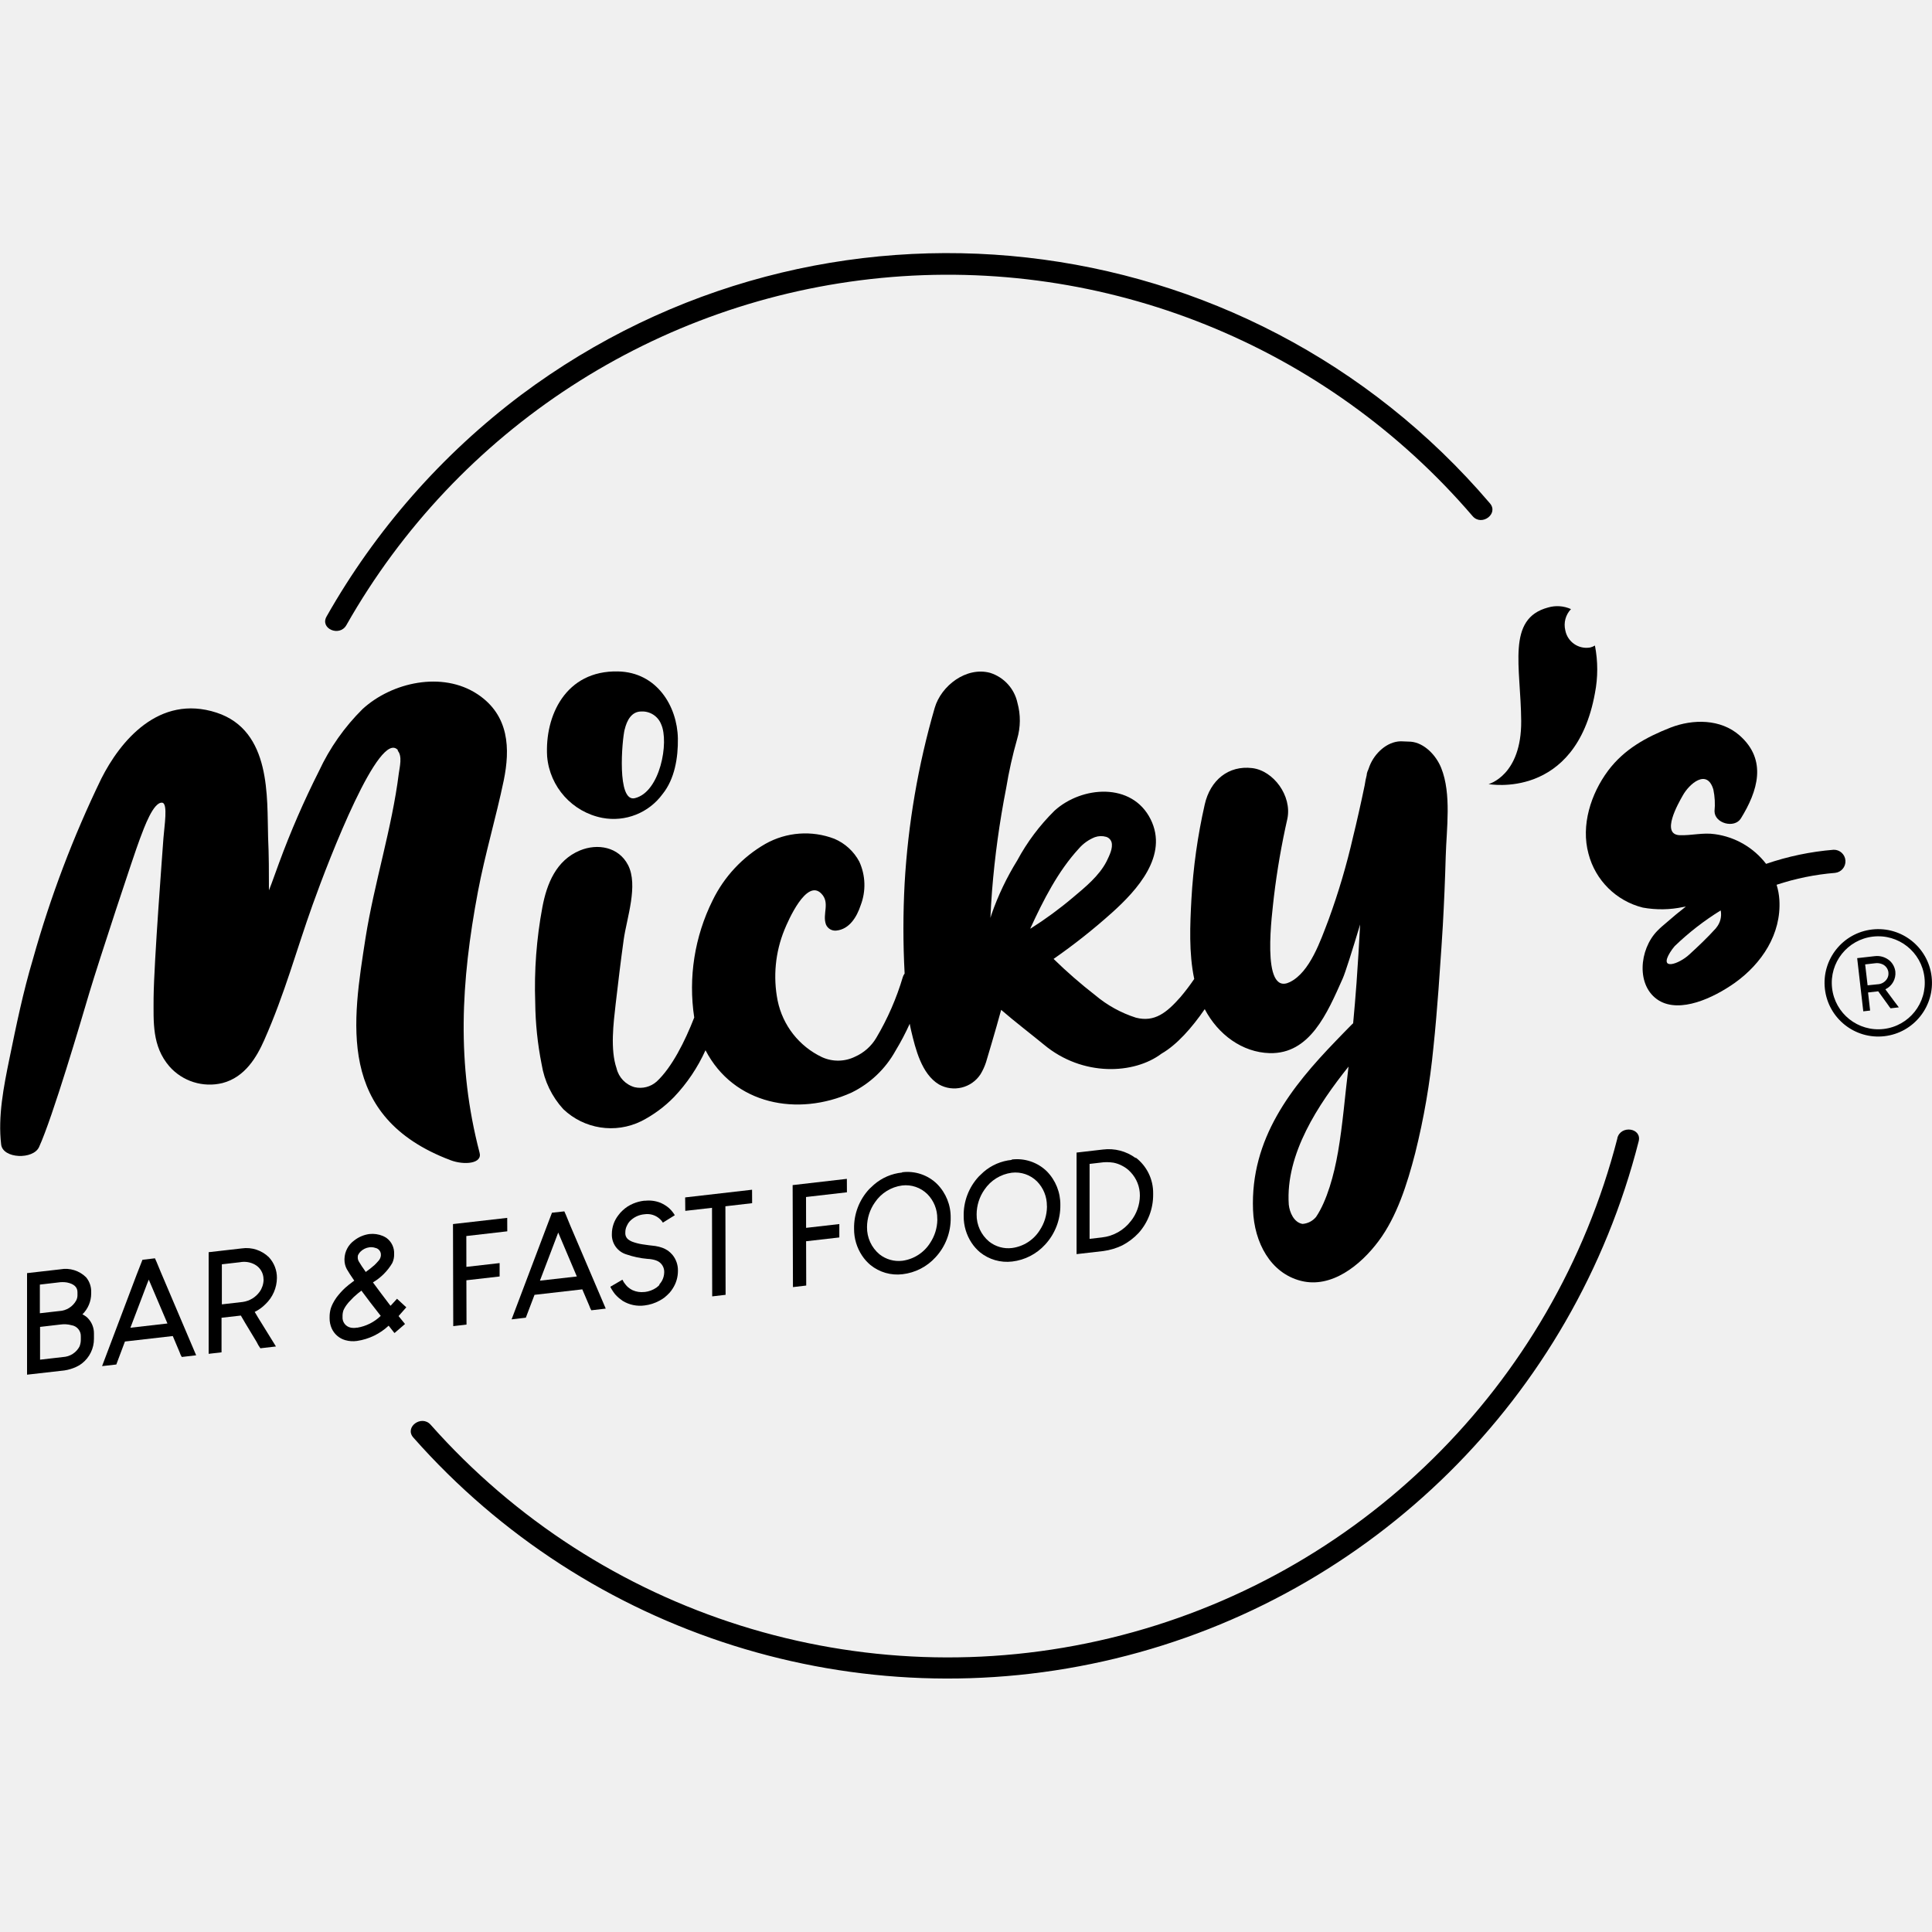
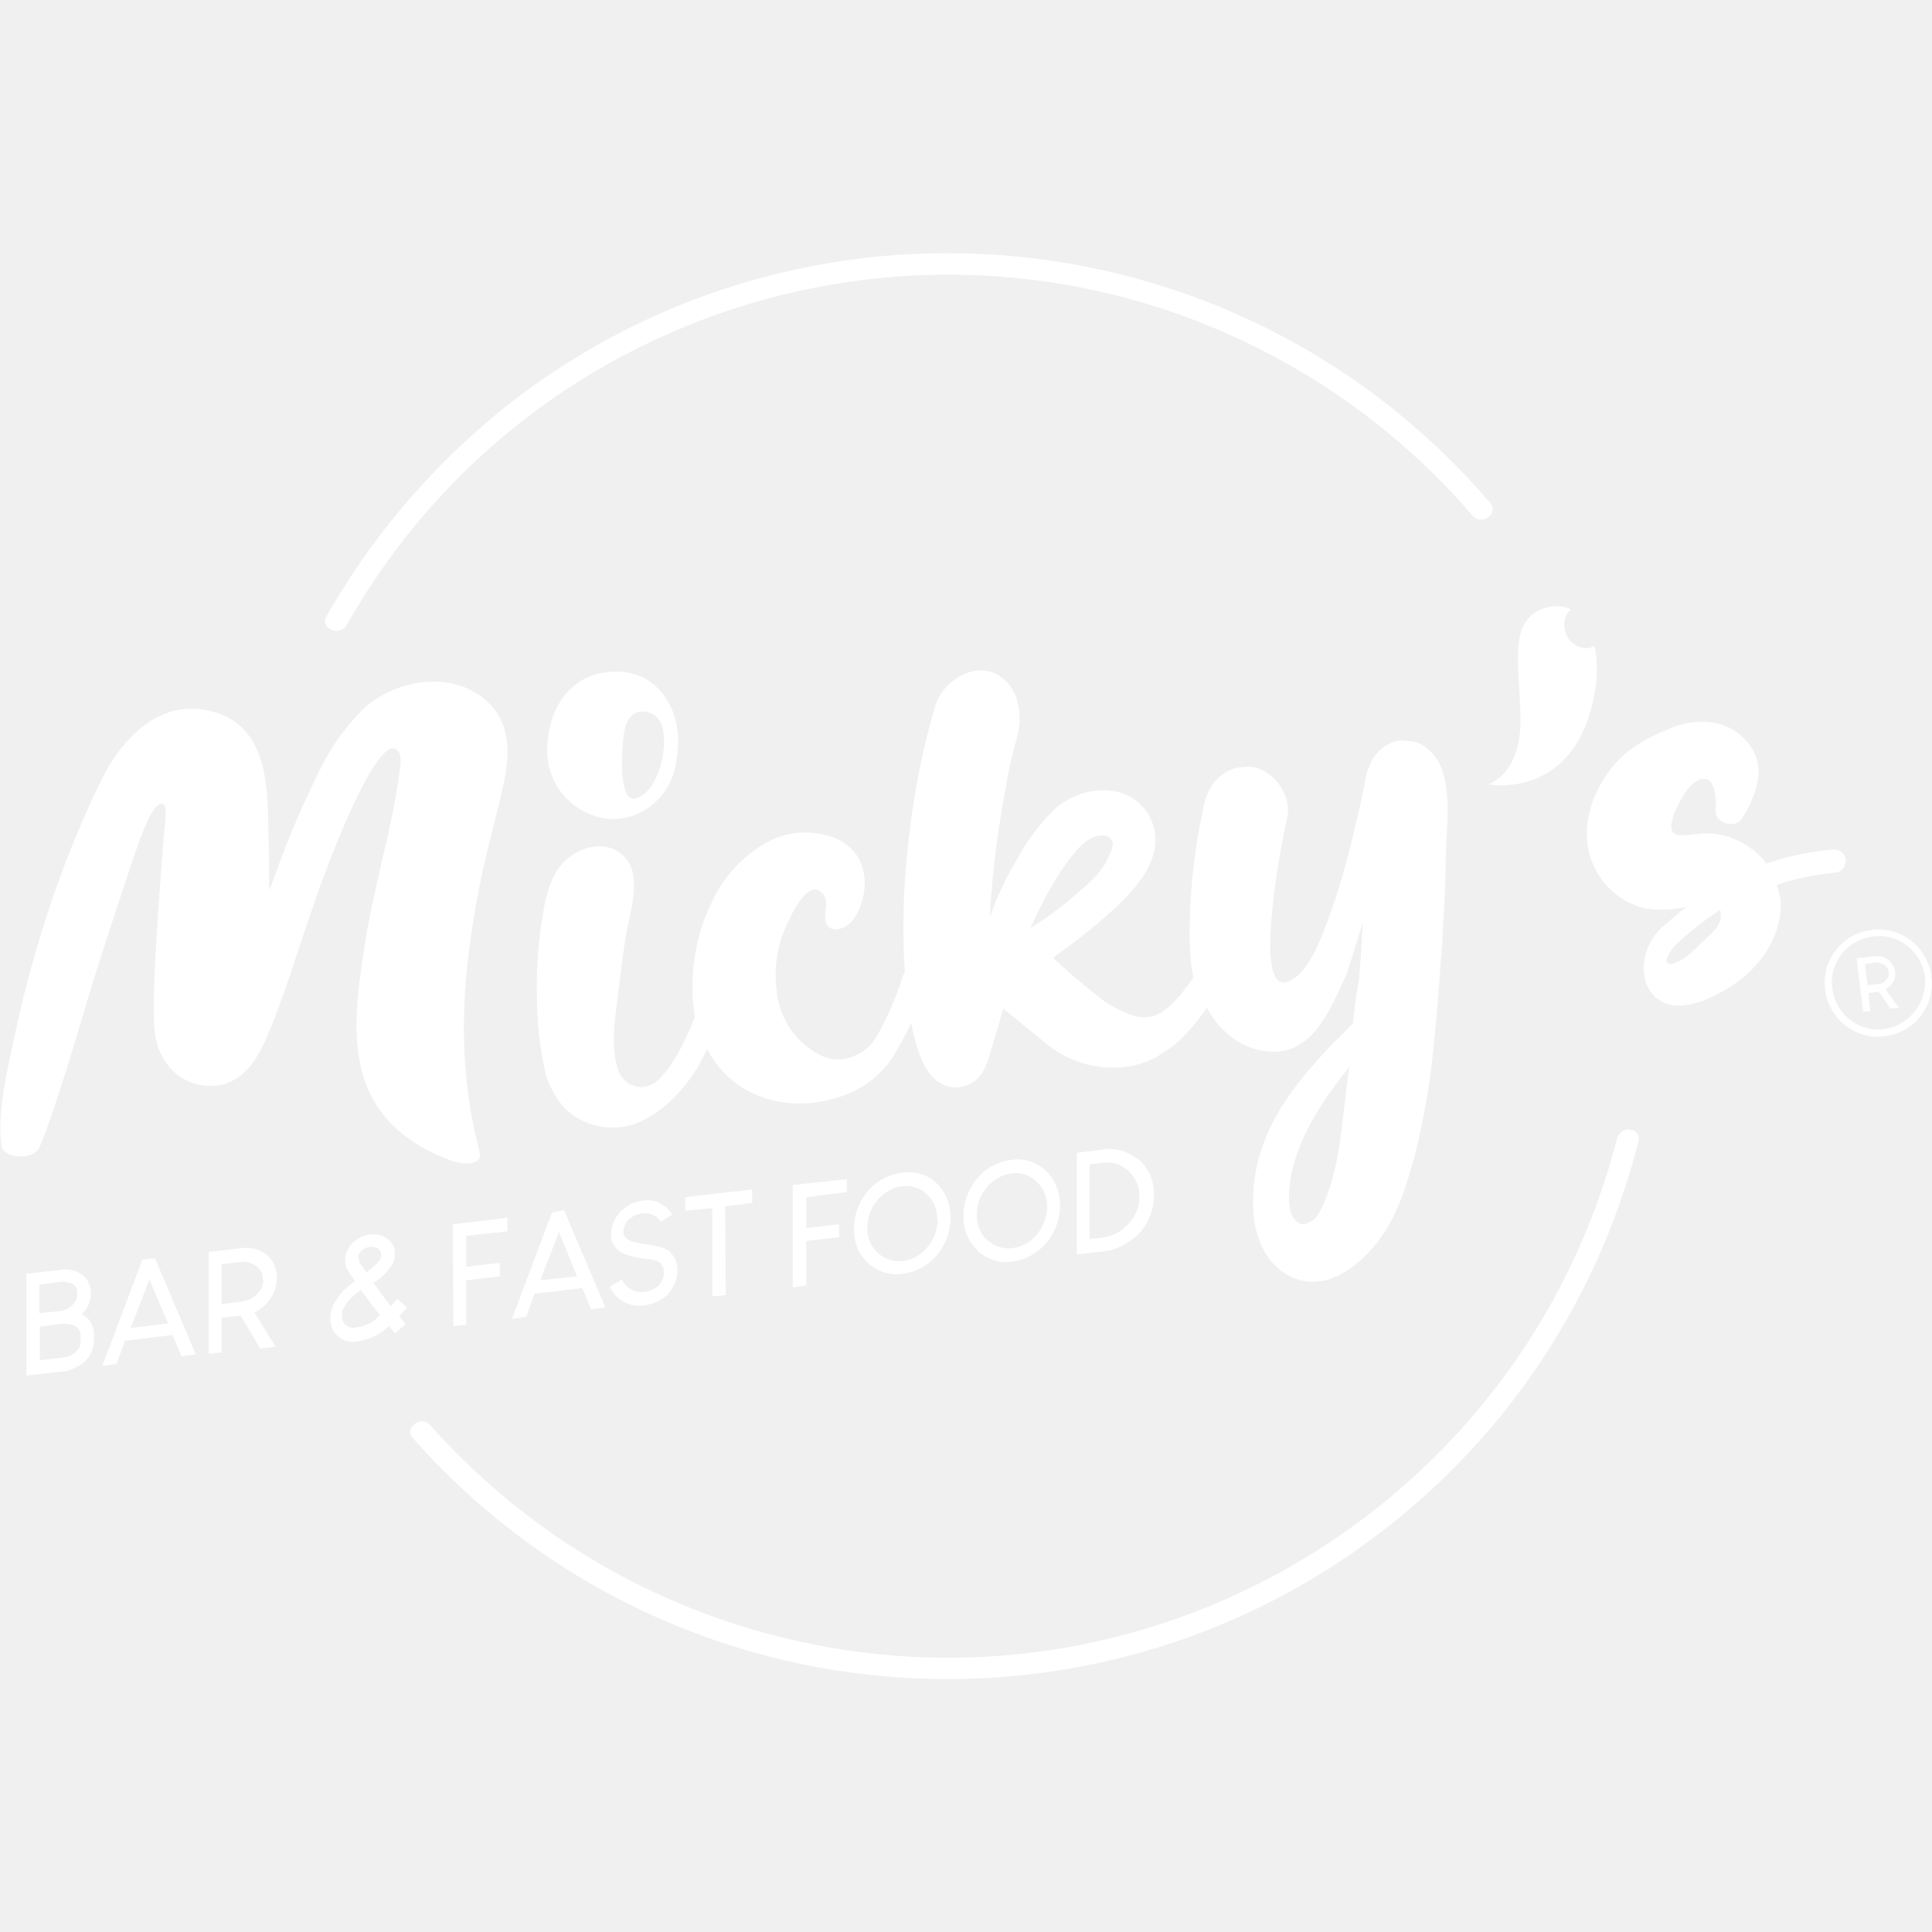
- <svg xmlns="http://www.w3.org/2000/svg" id="Capa_1" data-name="Capa 1" viewBox="0 0 300 300">
-   <path d="M13.65,204.68a3.35,3.35,0,0,0-.85-.59v0a4.55,4.55,0,0,0,1.36-3.23v-.23a3.43,3.43,0,0,0-.79-2.29,4.52,4.52,0,0,0-4-1.24l-5.17.59,0,0,0,15.77,0,0,5.28-.6a6.63,6.63,0,0,0,2-.46,5,5,0,0,0,1.25-.69,4.83,4.83,0,0,0,1.86-3.84v-.78a3.38,3.38,0,0,0-1-2.46m-4.56-5.49a4.33,4.33,0,0,1,1.36,0c1.1.22,1.65.73,1.64,1.53v.49a1.77,1.77,0,0,1-.19.76,3.17,3.17,0,0,1-2.65,1.66l-3,.34v-4.45Zm3.33,9.92a3.08,3.08,0,0,1-2.58,1.66l-3.56.41v-5.09l0,0,3.18-.37a4.2,4.2,0,0,1,1.71.11,1.7,1.7,0,0,1,1.44,1.77v.38a2.91,2.91,0,0,1-.21,1.17" />
-   <path d="M24.05,195.39l-1.93.23L21.19,198l-5.34,14.13h0l2.21-.25,1.34-3.57,7.43-.85,1.08,2.56a2.62,2.62,0,0,0,.32.69l2.23-.26h0L25,197.61c-.61-1.48-.92-2.22-.94-2.22m-3.81,10.78,1.68-4.42c.76-2,1.15-3.05,1.17-3.05L26,205.51Z" />
-   <path d="M43,198.44a4.65,4.65,0,0,0-1.23-3.2,5,5,0,0,0-4.22-1.39l-5.15.59,0,0,0,15.78,0,0,2-.23,0,0v-5.37l3-.34c.1.21.92,1.57,2.44,4.08a5.94,5.94,0,0,0,.59,1l2.42-.28,0,0-1.2-1.94c-1.4-2.25-2.1-3.39-2.1-3.43a6,6,0,0,0,1.66-1.19A5.68,5.68,0,0,0,43,198.44m-2.07.3a3.36,3.36,0,0,1-.61,1.84,3.89,3.89,0,0,1-2.65,1.59l-3.22.37,0-6.22,0,0,2.8-.32a3.45,3.45,0,0,1,2.32.36,2.6,2.6,0,0,1,1.35,2.28Z" />
-   <path d="M61.65,201.67l-1,1.09-.1-.11q-1.43-1.87-2.64-3.52a8.53,8.53,0,0,0,3-3,3,3,0,0,0,.29-1.4,2.92,2.92,0,0,0-1.18-2.5,3.91,3.91,0,0,0-.57-.31,4.24,4.24,0,0,0-2.1-.3,4.87,4.87,0,0,0-2.35,1,3.65,3.65,0,0,0-1.51,2.86v.13a3.07,3.07,0,0,0,.35,1.44c.26.46.65,1.06,1.17,1.81l-.22.16A15.79,15.79,0,0,0,53.57,200a11.74,11.74,0,0,0-1.31,1.46,7.33,7.33,0,0,0-.57.93,5.37,5.37,0,0,0-.33.79,4.9,4.9,0,0,0-.18,1.38v.15a3.88,3.88,0,0,0,.31,1.53,3.3,3.3,0,0,0,2.13,1.86,4.38,4.38,0,0,0,1.82.12,9.12,9.12,0,0,0,4.91-2.37l.88,1.12.06,0,1.6-1.38h0l-1-1.23c.15-.16.55-.61,1.2-1.36Zm-6-6.85a1.29,1.29,0,0,1,.32-.46,2.41,2.41,0,0,1,1.39-.68h0a2,2,0,0,1,.91.09,1.07,1.07,0,0,1,.87,1.16V195a1.49,1.49,0,0,1-.44.86c-.21.24-.4.44-.56.59a15.61,15.61,0,0,1-1.35,1.06l-.13-.2c-.36-.5-.65-.94-.88-1.33a1.23,1.23,0,0,1-.23-.74,1.21,1.21,0,0,1,.07-.43m-.18,11.34a2.45,2.45,0,0,1-1,0,1.59,1.59,0,0,1-1.25-1.69,2.81,2.81,0,0,1,.14-1,4.38,4.38,0,0,1,.62-1l.2-.25c.35-.37.6-.64.77-.8.44-.4.84-.74,1.2-1q1.29,1.75,3,3.92a6.86,6.86,0,0,1-3.68,1.84" />
-   <polygon points="78.77 191.19 78.76 189.12 78.76 189.11 70.36 190.07 70.34 190.09 70.38 205.91 70.39 205.92 72.44 205.68 72.44 205.67 72.42 198.8 77.58 198.21 77.58 196.13 72.42 196.72 72.41 191.93 78.76 191.2 78.77 191.19" />
-   <path d="M85.71,188.31l-.92,2.42-5.35,14.14h0l2.21-.26L83,201.06l7.42-.85,1.09,2.56a3.46,3.46,0,0,0,.31.69l2.24-.26h0l-5.5-12.88q-.9-2.22-.93-2.22Zm3.86,9.9-5.73.65,1.68-4.41c.75-2,1.14-3,1.16-3.06Z" />
-   <path d="M102.42,199.51a4.57,4.57,0,0,1-.49.43,4,4,0,0,1-1.8.68h-.08a3.45,3.45,0,0,1-1.82-.28,3.23,3.23,0,0,1-.68-.44,2.73,2.73,0,0,1-.42-.44,3.15,3.15,0,0,1-.48-.75l-1.87,1.09q0,.08.21.42a6.94,6.94,0,0,0,.52.75,7,7,0,0,0,.61.6l.57.43a5.2,5.2,0,0,0,3.4.71,6.37,6.37,0,0,0,2.31-.74,6,6,0,0,0,.75-.47,7.88,7.88,0,0,0,.81-.75,4.68,4.68,0,0,0,.5-.67,5,5,0,0,0,.81-2.72v-.06a3.78,3.78,0,0,0-.86-2.46,4.22,4.22,0,0,0-.69-.64,4.32,4.32,0,0,0-.88-.45,6.13,6.13,0,0,0-1.07-.27c-.75-.08-1.41-.17-2-.26a7.93,7.93,0,0,1-1.65-.43,2.82,2.82,0,0,1-.47-.26,1.21,1.21,0,0,1-.55-1.09v-.08a2.21,2.21,0,0,1,.26-1.06,2.27,2.27,0,0,1,.4-.63,3.58,3.58,0,0,1,2.32-1.12,2.87,2.87,0,0,1,2.43.78,2.13,2.13,0,0,1,.42.52l1.85-1.15a3.7,3.7,0,0,0-.29-.44,4.58,4.58,0,0,0-.61-.67,4.78,4.78,0,0,0-.58-.43,5.72,5.72,0,0,0-.73-.39,5,5,0,0,0-2.4-.32l-.18,0a6.28,6.28,0,0,0-1.66.44,5.94,5.94,0,0,0-.88.46,5.44,5.44,0,0,0-.76.6,4.55,4.55,0,0,0-.68.76,4.72,4.72,0,0,0-1,2.9,3.18,3.18,0,0,0,2.28,3.18,13.56,13.56,0,0,0,3.27.69,4.85,4.85,0,0,1,1.17.19,2.92,2.92,0,0,1,.48.2,1.87,1.87,0,0,1,.93,1.67,2.88,2.88,0,0,1-.36,1.36,3.41,3.41,0,0,1-.43.58" />
-   <polygon points="116.79 186.82 116.78 184.75 116.78 184.74 106.42 185.93 106.39 185.95 106.41 188.01 106.42 188.02 110.56 187.55 110.59 201.29 110.6 201.3 112.66 201.06 112.67 201.05 112.64 187.31 116.78 186.83 116.79 186.82" />
-   <polygon points="131.51 185.13 131.5 183.06 131.5 183.05 123.1 184.02 123.08 184.03 123.13 199.85 123.14 199.86 125.18 199.62 125.19 199.61 125.17 192.74 130.33 192.15 130.33 190.07 125.17 190.66 125.16 185.87 131.5 185.14 131.51 185.13" />
-   <path d="M140.08,182.07h0a7.84,7.84,0,0,0-4.37,1.88l-.72.67a8.8,8.8,0,0,0-2.37,6.2v0a7.39,7.39,0,0,0,1.24,4.15,6.76,6.76,0,0,0,1.29,1.45,6.62,6.62,0,0,0,5,1.44,8.19,8.19,0,0,0,5.11-2.62,8.82,8.82,0,0,0,2.36-6.16,7.3,7.3,0,0,0-2.1-5.22,6.56,6.56,0,0,0-5.45-1.83m5.48,7.38a6.7,6.7,0,0,1-1.1,3.56,6.06,6.06,0,0,1-4.32,2.8,4.8,4.8,0,0,1-3.56-1,5.4,5.4,0,0,1-1.94-4.23,6.72,6.72,0,0,1,1.23-3.84,6.06,6.06,0,0,1,4.22-2.62,4.78,4.78,0,0,1,3.92,1.34,5.33,5.33,0,0,1,1.54,3.83Z" />
-   <path d="M157.09,180.11h0a7.83,7.83,0,0,0-4.36,1.87l-.72.68a8.78,8.78,0,0,0-2.37,6.19v0a7.43,7.43,0,0,0,1.23,4.14,6.92,6.92,0,0,0,1.3,1.46,6.68,6.68,0,0,0,5,1.44,8.22,8.22,0,0,0,5.11-2.62,8.89,8.89,0,0,0,2.37-6.16,7.34,7.34,0,0,0-2.1-5.23,6.63,6.63,0,0,0-5.45-1.83m5.47,7.24v.14a6.73,6.73,0,0,1-1.1,3.57,6,6,0,0,1-4.32,2.79,4.78,4.78,0,0,1-3.56-1,5.37,5.37,0,0,1-1.94-4.23,6.74,6.74,0,0,1,1.22-3.84,6.08,6.08,0,0,1,4.23-2.62,4.76,4.76,0,0,1,3.92,1.34,5.35,5.35,0,0,1,1.54,3.82" />
-   <path d="M176.37,179.84a7.08,7.08,0,0,0-5.13-1.34l-4.07.47,0,0,0,15.77,0,0,4.17-.48a9.76,9.76,0,0,0,2.91-.87,9.42,9.42,0,0,0,2.55-1.93,8.87,8.87,0,0,0,2.26-6v-.12a6.89,6.89,0,0,0-2.73-5.61m-.72,9.86a6.55,6.55,0,0,1-4.53,2.56l-1.89.22,0-11.64,0,0,1.63-.19a6.71,6.71,0,0,1,2.08,0,4.78,4.78,0,0,1,1.33.47,4.63,4.63,0,0,1,1.33,1,5.23,5.23,0,0,1,1.44,3.65,6.46,6.46,0,0,1-1.4,3.95" />
-   <path d="M61.76,116.57c.74.85.3,2.53.17,3.5-1.07,8.55-3.81,17-5.17,25.57-2,12.94-4.65,27.78,13.21,34.52,2.1.79,5,.55,4.49-1.2-3.58-13.75-2.9-26.45-.24-40.55,1.09-5.76,2.8-11.46,4-17.22,1-4.88.89-10.11-4.08-13.4-5.44-3.6-13.27-1.87-17.83,2.3a33.34,33.34,0,0,0-6.78,9.64A135.34,135.34,0,0,0,43.33,134c-.54,1.42-1,2.84-1.57,4.25,0-2.74,0-5.49-.13-8.22-.19-6.15.55-16.57-8-19.37-9-2.93-15,4.5-17.9,10.25a168.07,168.07,0,0,0-10.61,28c-1.54,5.16-2.58,10.24-3.65,15.45-.9,4.38-1.81,9-1.29,13.36.26,2.22,5,2.38,5.89.38,2.14-4.7,6.48-19.48,7.82-24,1.5-5,6.89-21.36,7.83-23.84.68-1.81,2.09-5.73,3.45-5.62.95.08.34,3.67.21,5.49-.16,2.32-1.46,19.1-1.53,24.79,0,3.75-.27,7.52,2.46,10.68a8.34,8.34,0,0,0,8.22,2.58c3.54-.91,5.35-4.09,6.49-6.65,3.23-7.29,5-14,7.51-21,2.69-7.53,10.41-27.37,13.26-24.05" />
-   <path d="M275.86,137.39a38.83,38.83,0,0,1,9.09-1.85,1.8,1.8,0,0,0-.22-3.59,43,43,0,0,0-10.49,2.19,12.08,12.08,0,0,0-7.94-4.61c-1.85-.28-3.62.22-5.46.16-3-.1-.26-4.9.45-6.15,1-1.82,3.78-4.25,4.76-.94a11.13,11.13,0,0,1,.18,3.36c0,1.89,3.09,2.73,4.09,1.13,2.6-4.21,4.16-9.07-.21-12.9-2.93-2.57-7.22-2.56-10.71-1.21-3.79,1.49-7.19,3.35-9.69,6.68-2.69,3.61-4.25,8.5-3.05,12.91a11.62,11.62,0,0,0,8.43,8.36,16.2,16.2,0,0,0,6.32-.1l.37-.06c-1,.78-2,1.6-3,2.48-.5.42-1,.84-1.44,1.3-2.81,2.87-3.34,8.59.25,10.81,3.31,2,8.44-.37,11.8-2.75,4.19-3,7.23-7.58,6.91-12.88a10,10,0,0,0-.43-2.34m-9.39,6.71c-1.31,1.46-2.75,2.82-4.17,4.12-1.66,1.53-4.73,2.52-3-.3a8,8,0,0,1,.73-1,42.19,42.19,0,0,1,7.15-5.55,3.22,3.22,0,0,1-.71,2.71" />
-   <path d="M93.53,127a9.41,9.41,0,0,0,9.36-3.71c1.86-2.3,2.42-5.62,2.37-8.62-.09-5-3.26-10.29-9.3-10.41-8.14-.18-11.39,6.91-11,13.22A10.64,10.64,0,0,0,93.53,127M97,113.28c.34-1.44,1.08-2.8,2.57-2.8a3.14,3.14,0,0,1,3.1,2c1.24,2.75-.15,10.51-4.09,11.46-2.83.68-2-9-1.58-10.7" />
-   <path d="M210.08,158.91c-.92.93-1.82,1.85-2.67,2.74-6.85,7.1-13.27,15.13-12.84,26.24.19,5.05,2.71,9.8,7.44,11s9.23-2.39,12.06-6.18,4.43-8.81,5.68-13.65a112.55,112.55,0,0,0,2.83-16.41c.32-3,.56-6,.79-9l.46-6.6c.07-1.11.15-2.22.21-3.32.2-3.58.35-7.15.45-10.73.12-4.31.92-9.71-.7-13.75-.8-2-2.65-3.9-4.71-4.08-.5,0-1-.06-1.51-.06h-.11c-2.09.06-4,1.83-4.79,3.83a5.62,5.62,0,0,0-.19.53,2.88,2.88,0,0,0-.25.72.59.59,0,0,1,0,.13,14.61,14.61,0,0,0-.32,1.6c-.51,2.48-1.3,6-1.8,8a106.7,106.7,0,0,1-3.81,12.89c-1.24,3.23-2.88,8.14-6,9.68-4.62,2.3-2.7-11.08-2.49-13.24a118.16,118.16,0,0,1,2.1-12.15c.71-3.54-2.17-7.43-5.46-7.83-3.7-.45-6.53,1.88-7.38,5.65A89,89,0,0,0,185,139.67c-.21,3.91-.41,8.31.44,12.34a32.64,32.64,0,0,1-2.15,2.83c-2.11,2.39-4,3.94-6.92,3.18a18.59,18.59,0,0,1-6.31-3.49,75.26,75.26,0,0,1-6.46-5.63,93.74,93.74,0,0,0,9.07-7.18c3.89-3.49,8.8-8.87,6-14.5-2.89-5.8-10.69-5.17-14.91-1.35a32.42,32.42,0,0,0-5.81,7.75,42.28,42.28,0,0,0-4,8.4c-.05.17-.1.34-.16.51.06-1.36.14-2.73.25-4.17a140.75,140.75,0,0,1,2.2-16,67.83,67.83,0,0,1,1.7-7.6,10.21,10.21,0,0,0,.05-5.62,6.27,6.27,0,0,0-4.24-4.66c-3.71-1-7.61,2-8.61,5.44a123.1,123.1,0,0,0-4.67,27.25,130.76,130.76,0,0,0,0,14,1.78,1.78,0,0,0-.27.51,41.77,41.77,0,0,1-4.14,9.49,7.22,7.22,0,0,1-3.28,2.91,6,6,0,0,1-5.13.08,12.49,12.49,0,0,1-6.9-8.79,19.23,19.23,0,0,1,1.06-11c.59-1.44,3.42-7.95,5.71-5.63,1.43,1.44.13,3.19.74,4.83a1.56,1.56,0,0,0,1.59.93c2.05-.19,3.21-2.15,3.79-3.92a8.74,8.74,0,0,0-.21-6.79,7.87,7.87,0,0,0-3.86-3.54,12.63,12.63,0,0,0-10.73.79,20.43,20.43,0,0,0-8.19,8.78A30.55,30.55,0,0,0,107.8,158c-1.45,3.72-3.48,7.76-5.83,9.94a3.86,3.86,0,0,1-3.43.88,4,4,0,0,1-2.8-2.93c-1-2.91-.48-7-.14-10,.39-3.35.79-6.7,1.25-10s2.31-8.44.66-11.59c-1.46-2.8-4.73-3.37-7.46-2.24-3.68,1.53-5.14,5.14-5.83,8.81a67.52,67.52,0,0,0-1.11,14.81,51.6,51.6,0,0,0,1,9.61,13.5,13.5,0,0,0,3.35,6.93,10.7,10.7,0,0,0,12.11,1.88,19.44,19.44,0,0,0,5.09-3.75,26.21,26.21,0,0,0,4.89-7.27c4.38,8.45,14.32,10.35,22.67,6.58a15.68,15.68,0,0,0,6.83-6.49,39.07,39.07,0,0,0,2.21-4.2c.07.36.14.73.23,1.1.67,2.81,1.6,6.67,4.29,8.31a4.87,4.87,0,0,0,6.48-1.58,8.94,8.94,0,0,0,.85-1.86s1.52-5.05,2.35-8.13c2,1.74,4.94,4,6.65,5.41,6,5,14,4.6,18.25,1.39h0c2.37-1.36,4.71-4,6.71-6.91,2.07,3.95,5.83,6.71,10.08,6.83,6.25.16,8.93-6.16,11.35-11.6.39-.87,1.45-4.23,2.7-8.38-.16,3-.34,6.07-.56,9.09-.16,2.11-.33,4.21-.53,6.32m-2.36,20c-.59,3.42-1.69,7.48-3.39,10a3,3,0,0,1-2.11,1.09c-1.35-.24-2-1.8-2.13-3-.53-7.89,4.6-15.57,9.28-21.43-.55,4.44-.89,9-1.65,13.36M160,144.14c2-4.34,4.28-8.85,7.51-12.36A6.45,6.45,0,0,1,170,130a2.86,2.86,0,0,1,1.75-.06,1.26,1.26,0,0,1,.85.83c.26.93-.35,2.1-.78,3-1.16,2.25-3.32,4-5.2,5.58a59.35,59.35,0,0,1-6.61,4.85" />
-   <path d="M231.14,121.75s13.49,2.55,16.52-14.11a19.31,19.31,0,0,0,0-7.4,2.74,2.74,0,0,1-.73.3,3.34,3.34,0,0,1-3.87-2.66,3.56,3.56,0,0,1,.88-3.3,5.12,5.12,0,0,0-3.55-.25c-6.51,1.73-4.24,9.16-4.18,17.63s-5.06,9.79-5.06,9.79" />
-   <path d="M292.78,153.61a2.74,2.74,0,0,0,1.53-2.74,2.73,2.73,0,0,0-.85-1.67,3,3,0,0,0-2.35-.73l-2.73.31v0l.95,8.26h0l1.06-.12v0l-.32-2.81,1.58-.18c.07.11.58.82,1.54,2.13a3.91,3.91,0,0,0,.38.51l1.28-.15h0l-.76-1c-.88-1.18-1.33-1.78-1.33-1.8m-1.11-.79L290,153l-.38-3.25,0,0,1.48-.17a2.1,2.1,0,0,1,1.27.18,1.59,1.59,0,0,1,.86,1.2V151a1.51,1.51,0,0,1-.22,1,1.81,1.81,0,0,1-1.32.83" />
-   <path d="M299.94,151.66a8.34,8.34,0,1,0-7.33,9.24,8.34,8.34,0,0,0,7.33-9.24m-7.46,8.12a7.22,7.22,0,1,1,6.35-8,7.22,7.22,0,0,1-6.35,8" />
-   <path d="M251.14,176.78A107.34,107.34,0,0,1,66.87,221.23c-1.43-1.6-4.12.39-2.68,2a110.71,110.71,0,0,0,190.26-46c.54-2.09-2.78-2.58-3.31-.51" />
-   <path d="M53.78,97.08A107.34,107.34,0,0,1,228.67,80.15c1.4,1.62,4.09-.37,2.68-2A110.66,110.66,0,0,0,80.92,61.32,112.38,112.38,0,0,0,50.71,95.73c-1.07,1.88,2,3.21,3.07,1.35" />
+ <svg xmlns="http://www.w3.org/2000/svg" version="1.1" id="Capa_1" x="0px" y="0px" viewBox="0 0 300 300" style="enable-background:new 0 0 300 300;" xml:space="preserve">
+   <style type="text/css">
+ 	.st0{fill:#FFFFFF;}
+ </style>
+   <path class="st0" d="M13.6,204.7c-0.3-0.2-0.5-0.4-0.9-0.6l0,0c0.9-0.9,1.4-2,1.4-3.2v-0.2c0-0.8-0.3-1.6-0.8-2.3  c-1-1-2.5-1.5-4-1.2l-5.2,0.6l0,0v15.8l0,0l5.3-0.6c0.7,0,1.4-0.2,2-0.5c0.4-0.2,0.9-0.4,1.3-0.7c1.2-0.9,1.9-2.3,1.9-3.8v-0.8  C14.6,206.2,14.2,205.3,13.6,204.7 M9,199.1c0.5-0.1,0.9-0.1,1.4,0c1.1,0.2,1.6,0.7,1.6,1.5v0.5c0,0.3-0.1,0.5-0.2,0.8  c-0.5,1-1.5,1.6-2.7,1.7l-3,0.3v-4.4L9,199.1z M12.4,209.1c-0.5,1-1.5,1.6-2.6,1.7l-3.6,0.4V206l0,0l3.2-0.4c0.6-0.1,1.2,0,1.7,0.1  c0.9,0.1,1.5,0.9,1.4,1.8v0.4C12.6,208.3,12.5,208.7,12.4,209.1" />
+   <path class="st0" d="M24,195.4l-1.9,0.2l-0.9,2.4l-5.3,14.1l0,0l2.2-0.3l1.3-3.6l7.4-0.9l1.1,2.6c0.1,0.2,0.2,0.5,0.3,0.7l2.2-0.3  l0,0L25,197.6C24.4,196.1,24.1,195.4,24,195.4 M20.3,206.2l1.7-4.4c0.8-2,1.1-3.1,1.2-3.1l2.9,6.8L20.3,206.2z" />
+   <path class="st0" d="M43,198.4c0-1.2-0.4-2.3-1.2-3.2c-1.1-1.1-2.7-1.6-4.2-1.4l-5.2,0.6l0,0v15.8l0,0l2-0.2l0,0v-5.4l3-0.3  c0.1,0.2,0.9,1.6,2.4,4.1c0.2,0.4,0.4,0.7,0.6,1l2.4-0.3l0,0l-1.2-1.9c-1.4-2.3-2.1-3.4-2.1-3.4c0.6-0.3,1.2-0.7,1.7-1.2  C42.3,201.5,43,200,43,198.4 M40.9,198.7c0,0.7-0.2,1.3-0.6,1.8c-0.6,0.9-1.6,1.4-2.7,1.6l-3.2,0.4v-6.2l0,0l2.8-0.3  c0.8-0.2,1.6,0,2.3,0.4c0.8,0.5,1.4,1.3,1.3,2.3L40.9,198.7z" />
+   <path class="st0" d="M61.7,201.7l-1,1.1l-0.1-0.1c-1-1.2-1.8-2.4-2.6-3.5c1.2-0.7,2.3-1.8,3-3c0.2-0.4,0.3-0.9,0.3-1.4  c0.1-1-0.4-1.9-1.2-2.5c-0.2-0.1-0.4-0.2-0.6-0.3c-0.7-0.3-1.4-0.4-2.1-0.3c-0.9,0.1-1.7,0.5-2.3,1c-0.9,0.7-1.5,1.7-1.5,2.9v0.1  c0,0.5,0.1,1,0.3,1.4c0.3,0.5,0.7,1.1,1.2,1.8l-0.2,0.2c-0.4,0.3-0.8,0.6-1.2,1c-0.5,0.4-0.9,0.9-1.3,1.5c-0.2,0.3-0.4,0.6-0.6,0.9  c-0.1,0.3-0.2,0.5-0.3,0.8c-0.1,0.4-0.2,0.9-0.2,1.4v0.1c0,0.5,0.1,1,0.3,1.5c0.4,0.9,1.2,1.6,2.1,1.9c0.6,0.2,1.2,0.2,1.8,0.1  c1.8-0.3,3.6-1.1,4.9-2.4l0.9,1.1h0.1l1.6-1.4l0,0l-1-1.2c0.2-0.2,0.5-0.6,1.2-1.4L61.7,201.7z M55.7,194.8c0.1-0.2,0.2-0.3,0.3-0.5  c0.4-0.4,0.9-0.6,1.4-0.7l0,0c0.3,0,0.6,0,0.9,0.1c0.5,0.1,0.9,0.6,0.9,1.2v0.1c0,0.3-0.2,0.6-0.4,0.9c-0.2,0.2-0.4,0.4-0.6,0.6  c-0.4,0.4-0.9,0.7-1.3,1.1l-0.1-0.2c-0.4-0.5-0.7-0.9-0.9-1.3c-0.2-0.2-0.2-0.5-0.2-0.7C55.5,195.1,55.6,194.9,55.7,194.8   M55.4,206.1c-0.3,0.1-0.7,0.1-1,0c-0.8-0.2-1.3-0.9-1.3-1.7c0-0.3,0-0.7,0.1-1c0.2-0.4,0.4-0.7,0.6-1l0.2-0.3  c0.3-0.4,0.6-0.6,0.8-0.8c0.4-0.4,0.8-0.7,1.2-1c0.9,1.2,1.9,2.5,3,3.9C58.1,205.3,56.8,205.9,55.4,206.1" />
+   <polygon class="st0" points="78.8,191.2 78.8,189.1 78.8,189.1 70.4,190.1 70.3,190.1 70.4,205.9 70.4,205.9 72.4,205.7 72.4,205.7   72.4,198.8 77.6,198.2 77.6,196.1 72.4,196.7 72.4,191.9 78.8,191.2 " />
+   <path class="st0" d="M85.7,188.3l-0.9,2.4l-5.3,14.1l0,0l2.2-0.3l1.3-3.6l7.4-0.9l1.1,2.6c0.1,0.2,0.2,0.5,0.3,0.7l2.2-0.3l0,0  l-5.5-12.9c-0.6-1.5-0.9-2.2-0.9-2.2L85.7,188.3z M89.6,198.2l-5.7,0.6l1.7-4.4c0.8-2,1.1-3,1.2-3.1L89.6,198.2z" />
+   <path class="st0" d="M102.4,199.5c-0.2,0.2-0.3,0.3-0.5,0.4c-0.5,0.4-1.2,0.6-1.8,0.7H100c-0.6,0.1-1.2,0-1.8-0.3  c-0.2-0.1-0.5-0.3-0.7-0.4c-0.2-0.1-0.3-0.3-0.4-0.4c-0.2-0.2-0.4-0.5-0.5-0.8l-1.9,1.1c0,0.1,0.1,0.2,0.2,0.4  c0.2,0.3,0.3,0.5,0.5,0.8c0.2,0.2,0.4,0.4,0.6,0.6l0.6,0.4c1,0.6,2.2,0.9,3.4,0.7c0.8-0.1,1.6-0.3,2.3-0.7c0.3-0.1,0.5-0.3,0.8-0.5  c0.3-0.2,0.6-0.5,0.8-0.8c0.2-0.2,0.4-0.4,0.5-0.7c0.5-0.8,0.8-1.8,0.8-2.7v-0.1c0-0.9-0.3-1.8-0.9-2.5c-0.2-0.2-0.4-0.5-0.7-0.6  c-0.3-0.2-0.6-0.3-0.9-0.4c-0.3-0.1-0.7-0.2-1.1-0.3c-0.8-0.1-1.4-0.2-2-0.3c-0.6-0.1-1.1-0.2-1.7-0.4c-0.2-0.1-0.3-0.2-0.5-0.3  c-0.4-0.2-0.6-0.7-0.6-1.1v-0.1c0-0.4,0.1-0.7,0.3-1.1c0.1-0.2,0.2-0.4,0.4-0.6c0.6-0.6,1.4-1,2.3-1.1c0.9-0.1,1.8,0.2,2.4,0.8  c0.2,0.2,0.3,0.3,0.4,0.5l1.8-1.1c-0.1-0.2-0.2-0.3-0.3-0.4c-0.2-0.2-0.4-0.5-0.6-0.7c-0.2-0.2-0.4-0.3-0.6-0.4  c-0.2-0.1-0.5-0.3-0.7-0.4c-0.8-0.3-1.6-0.4-2.4-0.3H100c-0.6,0.1-1.1,0.2-1.7,0.4c-0.3,0.1-0.6,0.3-0.9,0.5  c-0.3,0.2-0.5,0.4-0.8,0.6c-0.3,0.2-0.5,0.5-0.7,0.8c-0.6,0.8-1,1.8-1,2.9c-0.1,1.5,0.9,2.8,2.3,3.2c1.1,0.4,2.2,0.6,3.3,0.7  c0.4,0,0.8,0.1,1.2,0.2c0.2,0.1,0.3,0.1,0.5,0.2c0.6,0.3,0.9,1,0.9,1.7c0,0.5-0.1,0.9-0.4,1.4C102.7,199.1,102.5,199.3,102.4,199.5" />
+   <polygon class="st0" points="116.8,186.8 116.8,184.8 116.8,184.7 106.4,185.9 106.4,185.9 106.4,188 106.4,188 110.6,187.6   110.6,201.3 110.6,201.3 112.7,201.1 112.7,201.1 112.6,187.3 116.8,186.8 " />
+   <polygon class="st0" points="131.5,185.1 131.5,183.1 131.5,183.1 123.1,184 123.1,184 123.1,199.9 123.1,199.9 125.2,199.6   125.2,199.6 125.2,192.7 130.3,192.1 130.3,190.1 125.2,190.7 125.2,185.9 131.5,185.1 " />
+   <path class="st0" d="M140.1,182.1L140.1,182.1c-1.6,0.2-3.1,0.8-4.4,1.9l-0.7,0.7c-1.6,1.7-2.4,3.9-2.4,6.2l0,0  c0,1.5,0.4,2.9,1.2,4.1c0.4,0.5,0.8,1,1.3,1.4c1.4,1.1,3.2,1.7,5,1.4c2-0.2,3.8-1.2,5.1-2.6c1.6-1.7,2.4-3.9,2.4-6.2  c0-2-0.7-3.8-2.1-5.2C144.1,182.4,142.1,181.8,140.1,182.1 M145.6,189.4c0,1.3-0.4,2.5-1.1,3.6c-1,1.5-2.5,2.6-4.3,2.8  c-1.3,0.2-2.6-0.2-3.6-1c-1.3-1-2-2.6-1.9-4.2c0-1.4,0.4-2.7,1.2-3.8c1-1.4,2.5-2.4,4.2-2.6c1.4-0.2,2.9,0.3,3.9,1.3  c1,1,1.6,2.4,1.5,3.8L145.6,189.4z" />
+   <path class="st0" d="M157.1,180.1L157.1,180.1c-1.6,0.2-3.1,0.8-4.4,1.9l-0.7,0.7c-1.6,1.7-2.4,3.9-2.4,6.2l0,0  c0,1.5,0.4,2.9,1.2,4.1c0.4,0.5,0.8,1,1.3,1.5c1.4,1.1,3.2,1.7,5,1.4c2-0.2,3.8-1.2,5.1-2.6c1.6-1.7,2.4-3.9,2.4-6.2  c0-2-0.7-3.8-2.1-5.2C161.1,180.5,159.1,179.8,157.1,180.1 M162.6,187.3v0.1c0,1.3-0.4,2.5-1.1,3.6c-0.9,1.5-2.5,2.6-4.3,2.8  c-1.3,0.2-2.6-0.2-3.6-1c-1.3-1-2-2.6-1.9-4.2c0-1.4,0.4-2.7,1.2-3.8c1-1.4,2.5-2.4,4.2-2.6c1.4-0.2,2.9,0.3,3.9,1.3  C162,184.5,162.6,185.8,162.6,187.3" />
+   <path class="st0" d="M176.4,179.8c-1.5-1.1-3.3-1.6-5.1-1.3l-4.1,0.5l0,0v15.8l0,0l4.2-0.5c1-0.1,2-0.4,2.9-0.9  c1-0.5,1.8-1.1,2.6-1.9c1.5-1.6,2.3-3.8,2.3-6v-0.1c0-2.2-1-4.3-2.7-5.6 M175.6,189.6c-1.1,1.4-2.7,2.4-4.5,2.6l-1.9,0.2v-11.6l0,0  l1.6-0.2c0.7-0.1,1.4-0.1,2.1,0c0.5,0.1,0.9,0.2,1.3,0.5c0.5,0.3,1,0.6,1.3,1c0.9,1,1.5,2.3,1.4,3.6  C177,187.1,176.5,188.5,175.6,189.6" />
+   <path class="st0" d="M61.8,116.6c0.7,0.8,0.3,2.5,0.2,3.5c-1.1,8.5-3.8,17-5.2,25.6c-2,12.9-4.7,27.8,13.2,34.5  c2.1,0.8,5,0.6,4.5-1.2c-3.6-13.8-2.9-26.4-0.2-40.6c1.1-5.8,2.8-11.5,4-17.2c1-4.9,0.9-10.1-4.1-13.4c-5.4-3.6-13.3-1.9-17.8,2.3  c-2.8,2.8-5.1,6-6.8,9.6c-2.3,4.6-4.4,9.4-6.2,14.3c-0.5,1.4-1,2.8-1.6,4.3c0-2.7,0-5.5-0.1-8.2c-0.2-6.2,0.5-16.6-8-19.4  c-9-2.9-15,4.5-17.9,10.3c-4.4,9-7.9,18.4-10.6,28c-1.5,5.2-2.6,10.2-3.7,15.4c-0.9,4.4-1.8,9-1.3,13.4c0.3,2.2,5,2.4,5.9,0.4  c2.1-4.7,6.5-19.5,7.8-24c1.5-5,6.9-21.4,7.8-23.8c0.7-1.8,2.1-5.7,3.5-5.6c1,0.1,0.3,3.7,0.2,5.5c-0.2,2.3-1.5,19.1-1.5,24.8  c0,3.8-0.3,7.5,2.5,10.7c2,2.3,5.2,3.3,8.2,2.6c3.5-0.9,5.3-4.1,6.5-6.6c3.2-7.3,5-14,7.5-21C51.2,133,58.9,113.2,61.8,116.6" />
+   <path class="st0" d="M275.9,137.4c2.9-1,6-1.6,9.1-1.9c1-0.1,1.7-1,1.6-2c-0.1-0.9-0.9-1.6-1.8-1.6c-3.6,0.3-7.1,1-10.5,2.2  c-1.9-2.5-4.8-4.2-7.9-4.6c-1.9-0.3-3.6,0.2-5.5,0.2c-3-0.1-0.3-4.9,0.5-6.2c1-1.8,3.8-4.3,4.8-0.9c0.2,1.1,0.3,2.2,0.2,3.4  c0,1.9,3.1,2.7,4.1,1.1c2.6-4.2,4.2-9.1-0.2-12.9c-2.9-2.6-7.2-2.6-10.7-1.2c-3.8,1.5-7.2,3.3-9.7,6.7c-2.7,3.6-4.3,8.5-3.1,12.9  c1.1,4.1,4.3,7.3,8.4,8.4c2.1,0.4,4.2,0.3,6.3-0.1l0.4-0.1c-1,0.8-2,1.6-3,2.5c-0.5,0.4-1,0.8-1.4,1.3c-2.8,2.9-3.3,8.6,0.3,10.8  c3.3,2,8.4-0.4,11.8-2.8c4.2-3,7.2-7.6,6.9-12.9C276.3,138.9,276.1,138.2,275.9,137.4 M266.5,144.1c-1.3,1.5-2.8,2.8-4.2,4.1  c-1.7,1.5-4.7,2.5-3-0.3c0.2-0.4,0.5-0.7,0.7-1c2.2-2.1,4.6-4,7.1-5.6C267.4,142.3,267.1,143.3,266.5,144.1" />
+   <path class="st0" d="M93.5,127c3.6,0.7,7.2-0.8,9.4-3.7c1.9-2.3,2.4-5.6,2.4-8.6c-0.1-5-3.3-10.3-9.3-10.4  c-8.1-0.2-11.4,6.9-11,13.2C85.4,122.2,88.9,126.1,93.5,127 M97,113.3c0.3-1.4,1.1-2.8,2.6-2.8c1.4-0.1,2.6,0.7,3.1,2  c1.2,2.8-0.2,10.5-4.1,11.5C95.8,124.6,96.6,114.9,97,113.3" />
+   <path class="st0" d="M210.1,158.9c-0.9,0.9-1.8,1.9-2.7,2.7c-6.9,7.1-13.3,15.1-12.8,26.2c0.2,5.1,2.7,9.8,7.4,11s9.2-2.4,12.1-6.2  s4.4-8.8,5.7-13.6c1.3-5.4,2.3-10.9,2.8-16.4c0.3-3,0.6-6,0.8-9l0.5-6.6c0.1-1.1,0.1-2.2,0.2-3.3c0.2-3.6,0.4-7.1,0.4-10.7  c0.1-4.3,0.9-9.7-0.7-13.8c-0.8-2-2.6-3.9-4.7-4.1c-0.5,0-1-0.1-1.5-0.1h-0.1c-2.1,0.1-4,1.8-4.8,3.8c-0.1,0.2-0.1,0.4-0.2,0.5  c-0.1,0.2-0.2,0.5-0.3,0.7c0,0,0,0.1,0,0.1c-0.1,0.5-0.2,1.1-0.3,1.6c-0.5,2.5-1.3,6-1.8,8c-1,4.4-2.3,8.7-3.8,12.9  c-1.2,3.2-2.9,8.1-6,9.7c-4.6,2.3-2.7-11.1-2.5-13.2c0.5-4.1,1.2-8.1,2.1-12.2c0.7-3.5-2.2-7.4-5.5-7.8c-3.7-0.4-6.5,1.9-7.4,5.7  c-1.1,4.9-1.8,9.8-2.1,14.7c-0.2,3.9-0.4,8.3,0.4,12.3c-0.7,1-1.4,1.9-2.1,2.8c-2.1,2.4-4,3.9-6.9,3.2c-2.3-0.7-4.5-1.9-6.3-3.5  c-2.3-1.8-4.4-3.6-6.5-5.6c3.2-2.2,6.2-4.6,9.1-7.2c3.9-3.5,8.8-8.9,6-14.5c-2.9-5.8-10.7-5.2-14.9-1.3c-2.3,2.3-4.3,4.9-5.8,7.8  c-1.6,2.6-3,5.5-4,8.4c-0.1,0.2-0.1,0.3-0.2,0.5c0.1-1.4,0.1-2.7,0.3-4.2c0.4-5.4,1.2-10.7,2.2-16c0.4-2.6,1-5.1,1.7-7.6  c0.5-1.8,0.6-3.8,0.1-5.6c-0.5-2.2-2.1-4-4.2-4.7c-3.7-1-7.6,2-8.6,5.4c-2.6,8.9-4.1,18-4.7,27.3c-0.3,4.7-0.3,9.3,0,14  c-0.1,0.2-0.2,0.3-0.3,0.5c-1,3.3-2.4,6.5-4.1,9.5c-0.8,1.3-1.9,2.3-3.3,2.9c-1.6,0.8-3.5,0.8-5.1,0.1c-3.6-1.7-6.1-4.9-6.9-8.8  c-0.7-3.7-0.4-7.5,1.1-11c0.6-1.4,3.4-7.9,5.7-5.6c1.4,1.4,0.1,3.2,0.7,4.8c0.3,0.6,0.9,1,1.6,0.9c2.1-0.2,3.2-2.1,3.8-3.9  c0.8-2.2,0.8-4.6-0.2-6.8c-0.8-1.6-2.2-2.8-3.9-3.5c-3.5-1.3-7.4-1.1-10.7,0.8c-3.5,2-6.4,5.1-8.2,8.8c-2.8,5.6-3.8,12-2.8,18.2  c-1.4,3.7-3.5,7.8-5.8,9.9c-0.9,0.8-2.2,1.2-3.4,0.9c-1.4-0.4-2.5-1.5-2.8-2.9c-1-2.9-0.5-7-0.1-10c0.4-3.4,0.8-6.7,1.3-10  s2.3-8.4,0.7-11.6c-1.5-2.8-4.7-3.4-7.5-2.2c-3.7,1.5-5.1,5.1-5.8,8.8c-0.9,4.9-1.3,9.8-1.1,14.8c0,3.2,0.4,6.4,1,9.6  c0.4,2.6,1.6,5,3.3,6.9c3.2,3.1,8.1,3.9,12.1,1.9c1.9-1,3.6-2.2,5.1-3.8c2-2.1,3.7-4.6,4.9-7.3c4.4,8.4,14.3,10.4,22.7,6.6  c2.9-1.4,5.3-3.7,6.8-6.5c0.8-1.4,1.6-2.8,2.2-4.2c0.1,0.4,0.1,0.7,0.2,1.1c0.7,2.8,1.6,6.7,4.3,8.3c2.2,1.3,5.1,0.6,6.5-1.6  c0.4-0.6,0.6-1.2,0.9-1.9c0,0,1.5-5.1,2.4-8.1c2,1.7,4.9,4,6.6,5.4c6,5,14,4.6,18.3,1.4l0,0c2.4-1.4,4.7-4,6.7-6.9  c2.1,3.9,5.8,6.7,10.1,6.8c6.3,0.2,8.9-6.2,11.4-11.6c0.4-0.9,1.4-4.2,2.7-8.4c-0.2,3-0.3,6.1-0.6,9.1  C210.5,154.7,210.3,156.8,210.1,158.9 M207.8,179c-0.6,3.4-1.7,7.5-3.4,10c-0.5,0.6-1.3,1-2.1,1.1c-1.4-0.2-2-1.8-2.1-3  c-0.5-7.9,4.6-15.6,9.3-21.4C208.9,170.1,208.5,174.6,207.8,179 M160,144.1c2-4.3,4.3-8.9,7.5-12.4c0.7-0.8,1.5-1.4,2.5-1.8  c0.6-0.2,1.2-0.2,1.8-0.1c0.4,0.1,0.7,0.4,0.9,0.8c0.3,0.9-0.4,2.1-0.8,3c-1.2,2.3-3.3,4-5.2,5.6C164.5,141.1,162.3,142.7,160,144.1  " />
+   <path class="st0" d="M231.1,121.8c0,0,13.5,2.6,16.5-14.1c0.5-2.4,0.5-5,0-7.4c-0.2,0.1-0.5,0.2-0.7,0.3c-1.8,0.3-3.5-0.9-3.9-2.7  c-0.3-1.2,0-2.4,0.9-3.3c-1.1-0.5-2.4-0.6-3.6-0.3c-6.5,1.7-4.2,9.2-4.2,17.6S231.2,121.7,231.1,121.8" />
+   <path class="st0" d="M292.8,153.6c1-0.5,1.6-1.6,1.5-2.7c-0.1-0.6-0.4-1.2-0.9-1.7c-0.6-0.6-1.5-0.8-2.4-0.7l-2.7,0.3l0,0l1,8.3l0,0  l1.1-0.1l0,0l-0.3-2.8l1.6-0.2c0.1,0.1,0.6,0.8,1.5,2.1c0.1,0.2,0.2,0.4,0.4,0.5l1.3-0.1l0,0l-0.8-1  C293.2,154.2,292.8,153.6,292.8,153.6 M291.6,152.8L290,153l-0.4-3.3l0,0l1.5-0.2c0.4-0.1,0.9,0,1.3,0.2c0.5,0.2,0.8,0.7,0.9,1.2v0  c0,0.3,0,0.7-0.2,1C292.7,152.5,292.2,152.8,291.6,152.8" />
+   <path class="st0" d="M299.9,151.7c-0.5-4.6-4.7-7.9-9.2-7.3c-4.6,0.5-7.9,4.7-7.3,9.2c0.5,4.6,4.7,7.9,9.2,7.3c0,0,0,0,0,0  C297.2,160.4,300.5,156.2,299.9,151.7 M292.5,159.8c-4,0.5-7.5-2.4-8-6.4c-0.5-4,2.4-7.5,6.4-8c4-0.5,7.5,2.4,8,6.3  C299.3,155.7,296.4,159.3,292.5,159.8C292.5,159.8,292.5,159.8,292.5,159.8" />
+   <path class="st0" d="M251.1,176.8c-14.8,57.4-73.3,92-130.7,77.2c-20.7-5.3-39.4-16.7-53.6-32.7c-1.4-1.6-4.1,0.4-2.7,2  c40.5,45.8,110.4,50.2,156.3,9.7c16.7-14.7,28.5-34.1,34-55.7C255,175.1,251.7,174.6,251.1,176.8" />
+   <path class="st0" d="M53.8,97.1C83,45.5,148.5,27.4,200.1,56.6c10.8,6.1,20.5,14.1,28.6,23.5c1.4,1.6,4.1-0.4,2.7-2  C193.5,33.8,127.7,26.4,80.9,61.3c-12.3,9.3-22.6,21-30.2,34.4C49.6,97.6,52.7,98.9,53.8,97.1" />
</svg>
